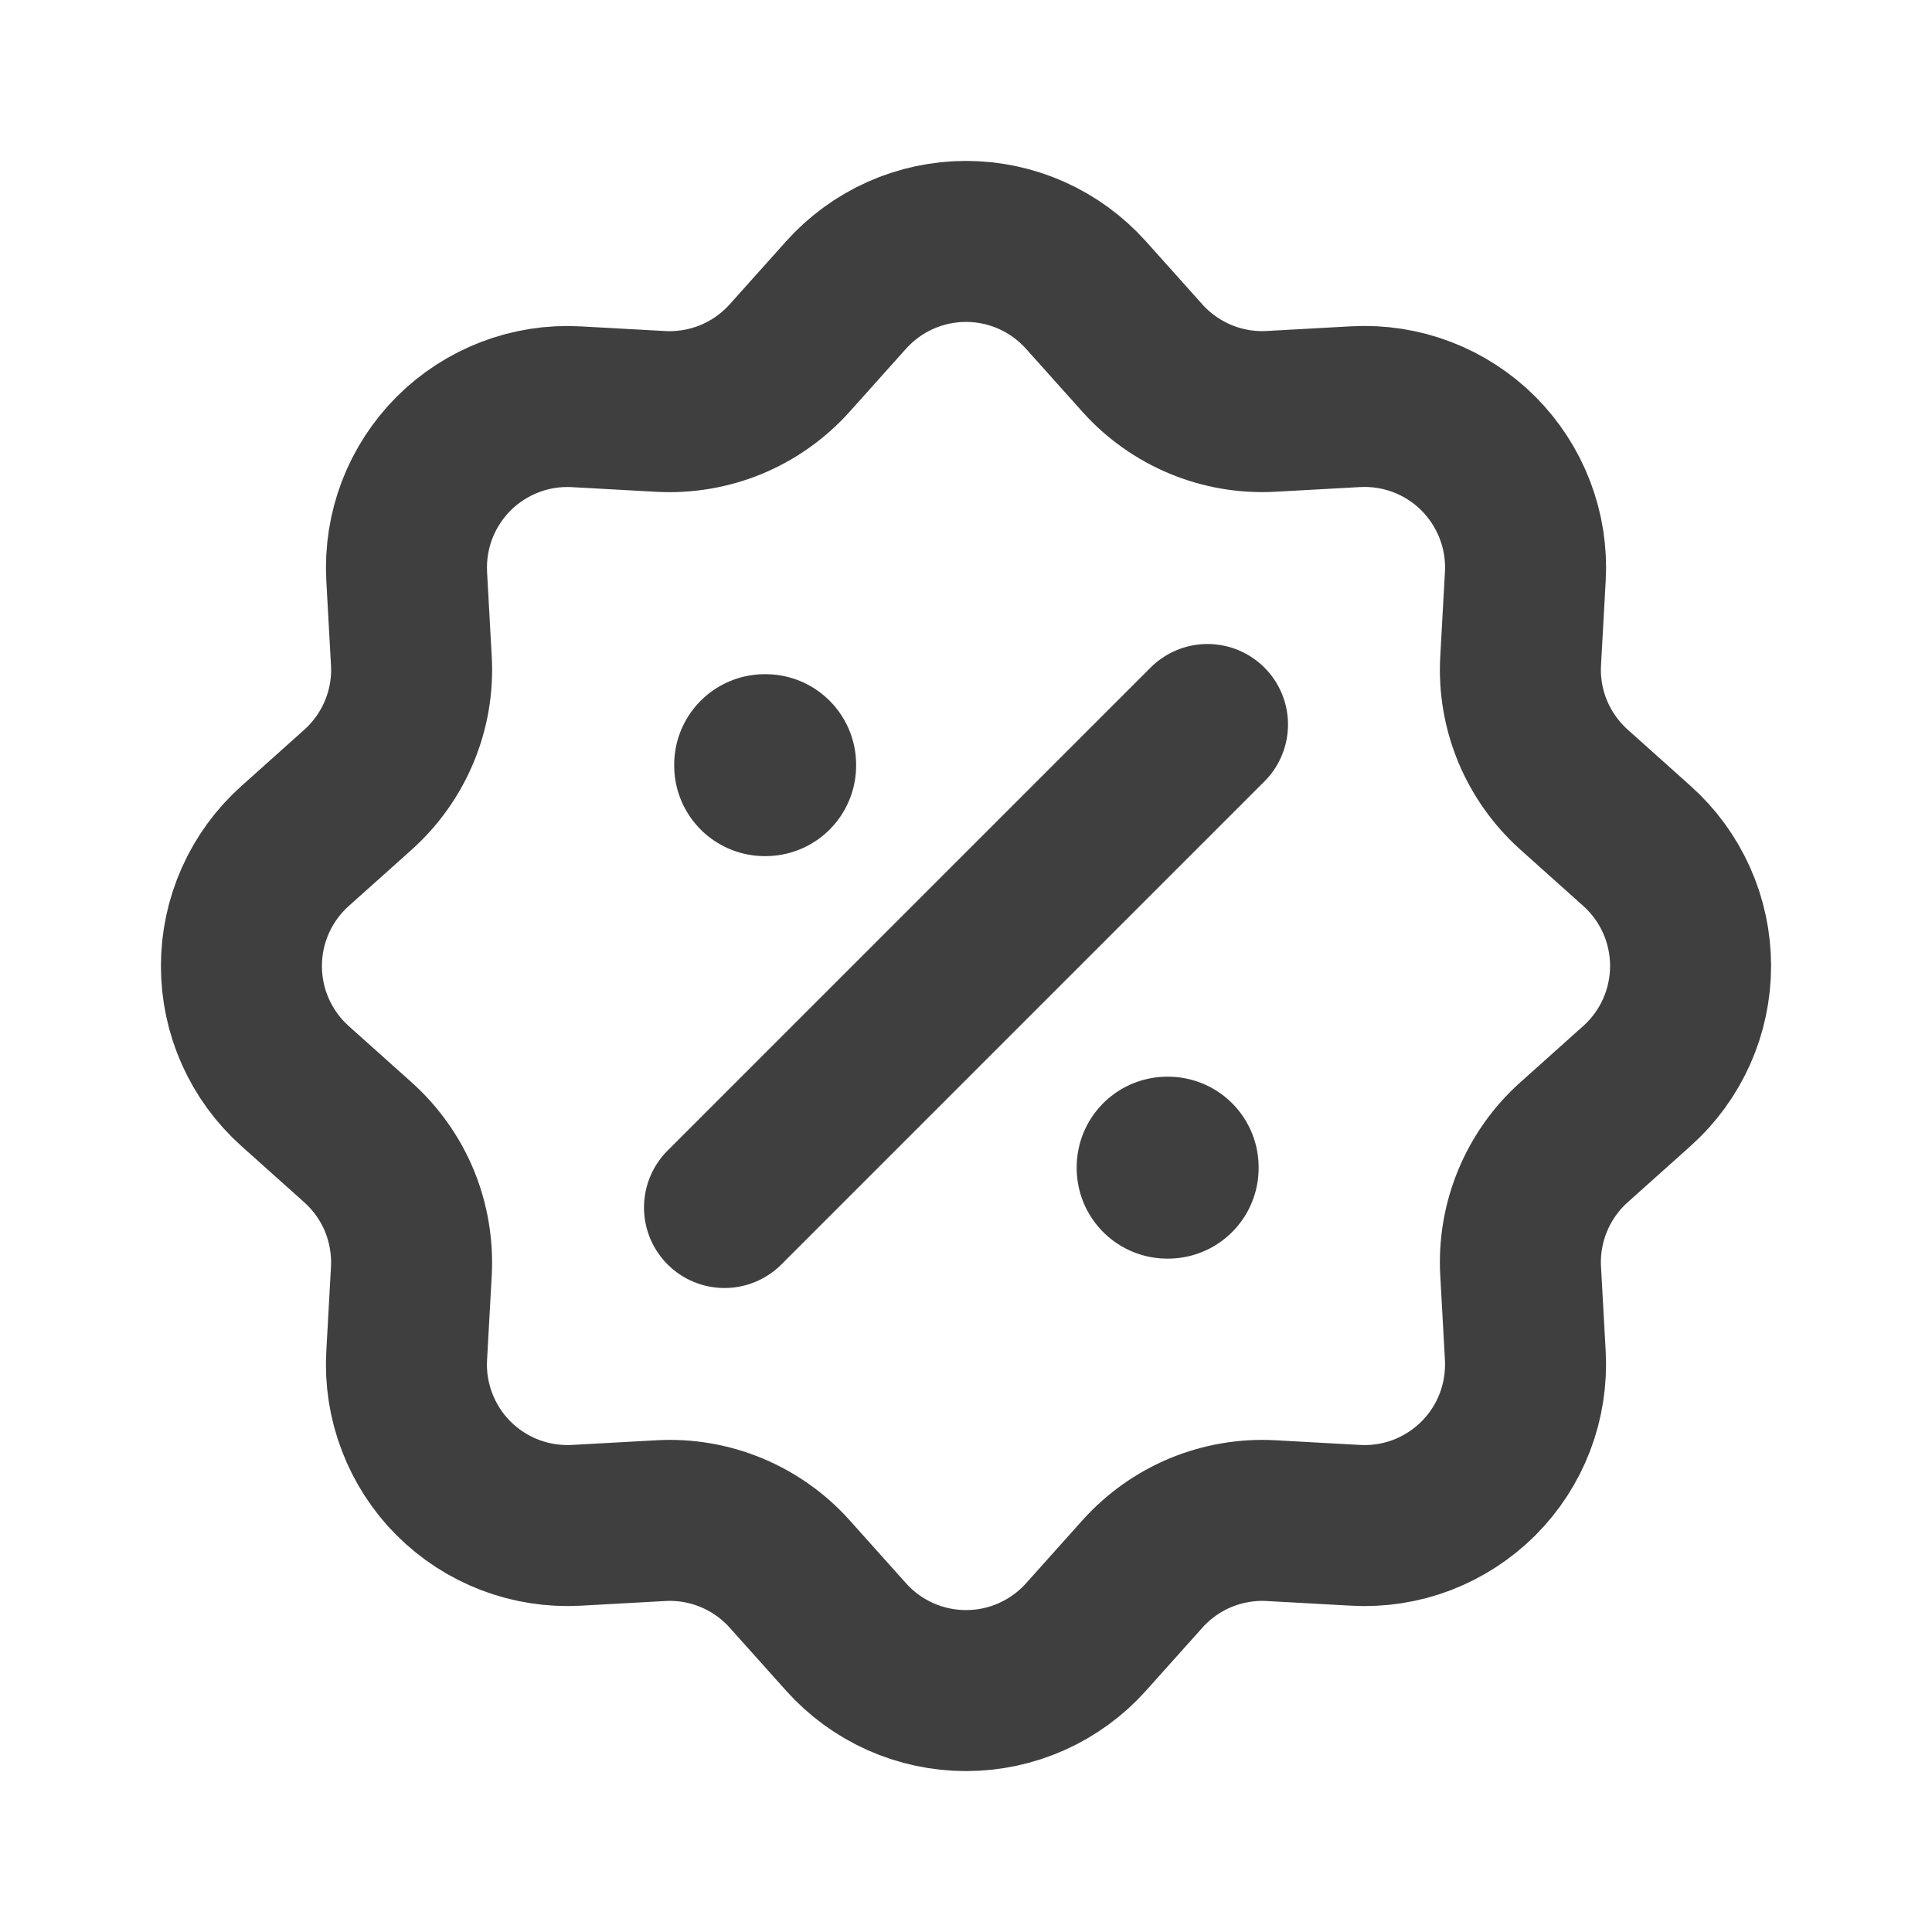
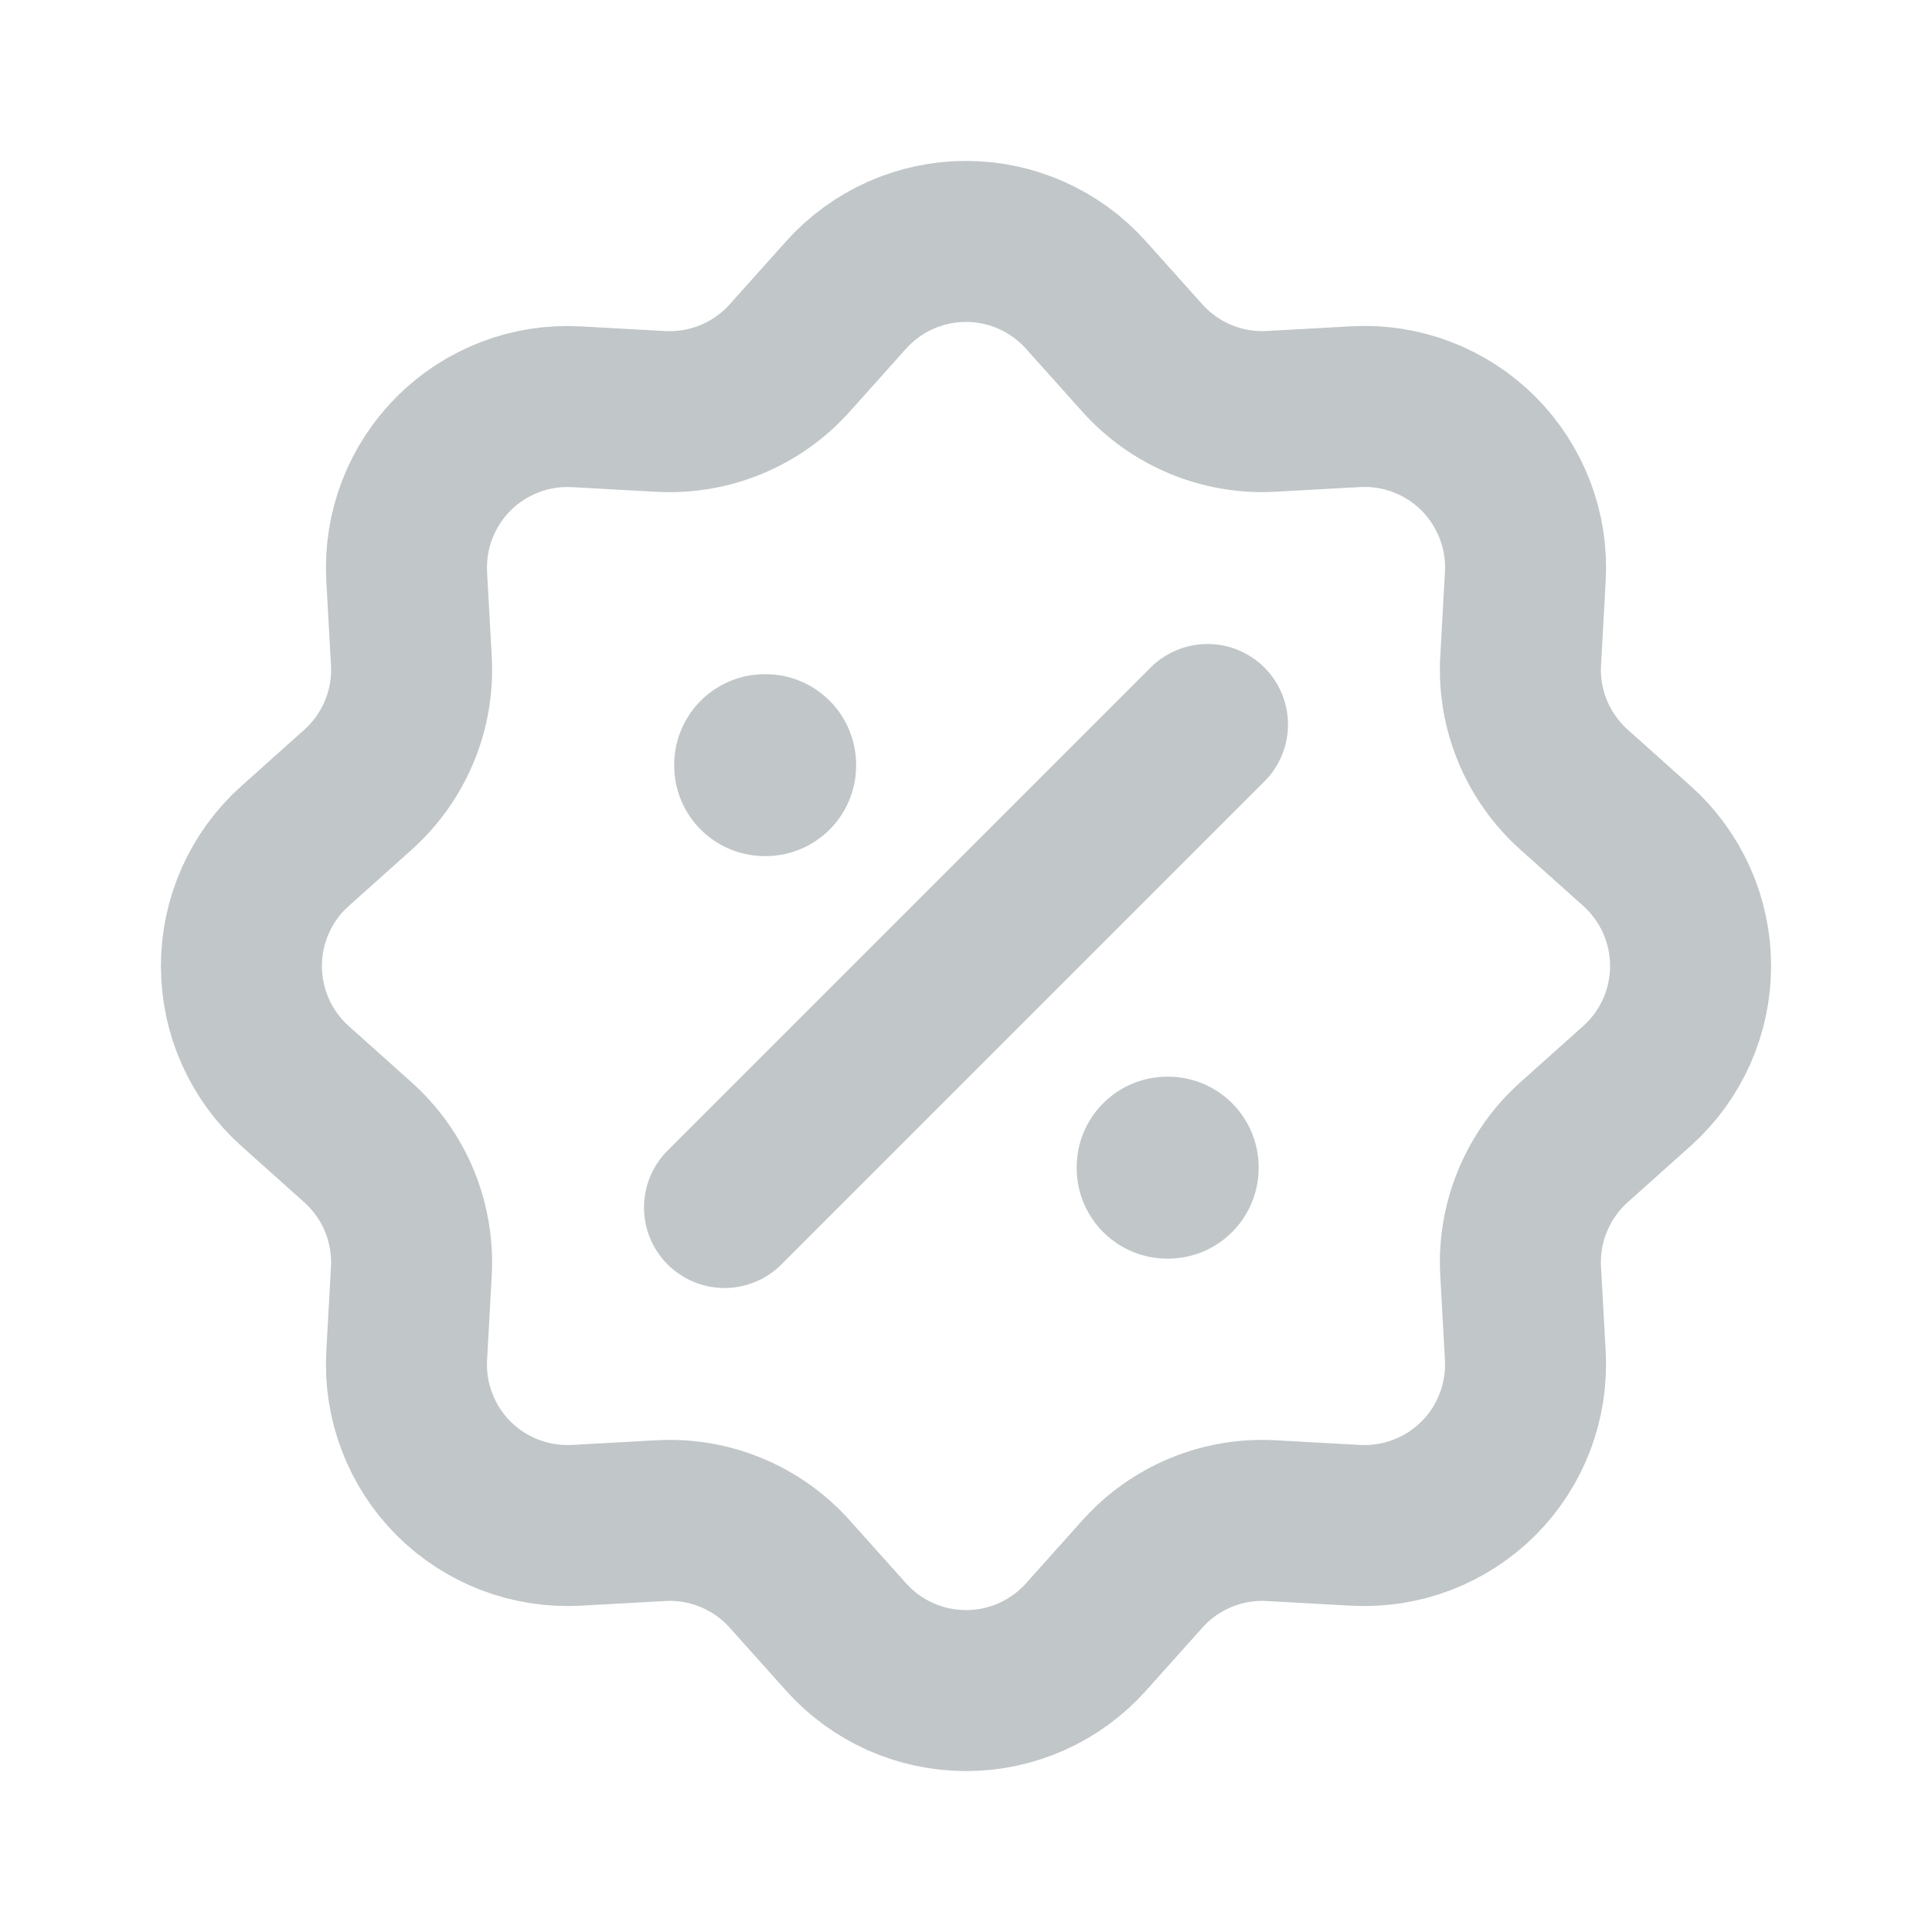
<svg xmlns="http://www.w3.org/2000/svg" width="24" height="24" viewBox="0 0 24 24" fill="none">
-   <mask id="mask0_5_310" style="mask-type:alpha" maskUnits="userSpaceOnUse" x="0" y="0" width="24" height="24">
+   <mask id="mask0_119_310" style="mask-type:alpha" maskUnits="userSpaceOnUse" x="0" y="0" width="24" height="24">
    <rect width="24" height="24" fill="#3F3F3F" />
  </mask>
-   <g mask="url(#mask0_5_310)">
+   <g mask="url(#mask0_119_310)">
</g>
-   <path d="M10.51 3.665C10.698 3.456 10.927 3.288 11.184 3.173C11.441 3.058 11.719 2.999 12 2.999C12.281 2.999 12.559 3.058 12.816 3.173C13.073 3.288 13.302 3.456 13.49 3.665L14.19 4.447C14.39 4.671 14.638 4.846 14.915 4.961C15.192 5.076 15.492 5.127 15.791 5.11L16.841 5.052C17.122 5.037 17.403 5.08 17.666 5.181C17.928 5.281 18.167 5.436 18.366 5.635C18.564 5.834 18.719 6.073 18.819 6.335C18.92 6.598 18.964 6.879 18.948 7.16L18.89 8.209C18.873 8.508 18.924 8.808 19.039 9.085C19.154 9.361 19.33 9.609 19.553 9.809L20.335 10.509C20.545 10.697 20.712 10.926 20.827 11.183C20.942 11.44 21.001 11.718 21.001 11.999C21.001 12.281 20.942 12.559 20.827 12.816C20.712 13.073 20.545 13.302 20.335 13.49L19.553 14.19C19.329 14.39 19.154 14.638 19.039 14.915C18.924 15.192 18.873 15.492 18.89 15.791L18.948 16.841C18.963 17.122 18.919 17.403 18.819 17.666C18.719 17.928 18.564 18.167 18.365 18.366C18.166 18.564 17.927 18.719 17.665 18.82C17.402 18.92 17.121 18.964 16.84 18.948L15.791 18.89C15.492 18.873 15.192 18.925 14.915 19.039C14.639 19.154 14.391 19.33 14.191 19.553L13.491 20.335C13.303 20.545 13.074 20.712 12.817 20.827C12.56 20.942 12.282 21.001 12.001 21.001C11.719 21.001 11.441 20.942 11.184 20.827C10.927 20.712 10.698 20.545 10.51 20.335L9.81 19.553C9.61 19.329 9.362 19.154 9.085 19.039C8.808 18.924 8.508 18.873 8.209 18.89L7.159 18.948C6.878 18.963 6.597 18.92 6.334 18.819C6.072 18.719 5.833 18.564 5.634 18.365C5.435 18.166 5.281 17.927 5.181 17.665C5.08 17.402 5.036 17.121 5.052 16.84L5.11 15.791C5.126 15.492 5.075 15.193 4.961 14.915C4.846 14.639 4.67 14.391 4.447 14.191L3.665 13.491C3.455 13.303 3.288 13.074 3.173 12.817C3.058 12.56 2.999 12.282 2.999 12.001C2.999 11.719 3.058 11.441 3.173 11.184C3.288 10.927 3.455 10.698 3.665 10.51L4.447 9.81C4.67 9.61 4.846 9.362 4.961 9.085C5.076 8.808 5.127 8.509 5.11 8.209L5.052 7.159C5.037 6.878 5.081 6.597 5.181 6.335C5.282 6.072 5.437 5.834 5.635 5.635C5.834 5.436 6.073 5.282 6.336 5.181C6.598 5.081 6.879 5.037 7.16 5.053L8.209 5.111C8.508 5.127 8.807 5.076 9.084 4.962C9.361 4.847 9.609 4.671 9.809 4.448L10.51 3.665Z" stroke="#3F3F3F" stroke-width="2" />
-   <path d="M9.5 9.5H9.51V9.51H9.5V9.5ZM14.5 14.5H14.51V14.51H14.5V14.5Z" stroke="#3F3F3F" stroke-width="2.25" stroke-linejoin="round" />
-   <path d="M15 9L9 15" stroke="#3F3F3F" stroke-width="2" stroke-linecap="round" stroke-linejoin="round" />
+   <path d="M10.51 3.665C10.698 3.455 10.927 3.288 11.184 3.173C11.441 3.058 11.719 2.999 12 2.999C12.281 2.999 12.559 3.058 12.816 3.173C13.073 3.288 13.302 3.455 13.49 3.665L14.19 4.447C14.39 4.67 14.638 4.846 14.915 4.961C15.192 5.076 15.492 5.127 15.791 5.11L16.841 5.052C17.122 5.036 17.403 5.08 17.666 5.181C17.928 5.281 18.167 5.436 18.366 5.635C18.564 5.834 18.719 6.073 18.819 6.335C18.92 6.598 18.964 6.879 18.948 7.16L18.89 8.209C18.873 8.508 18.924 8.807 19.039 9.084C19.154 9.361 19.33 9.609 19.553 9.809L20.335 10.509C20.545 10.697 20.712 10.926 20.827 11.183C20.942 11.44 21.001 11.718 21.001 11.999C21.001 12.281 20.942 12.559 20.827 12.816C20.712 13.073 20.545 13.302 20.335 13.49L19.553 14.19C19.329 14.39 19.154 14.638 19.039 14.915C18.924 15.192 18.873 15.491 18.89 15.791L18.948 16.841C18.963 17.122 18.919 17.403 18.819 17.665C18.719 17.928 18.564 18.167 18.365 18.366C18.166 18.564 17.927 18.719 17.665 18.819C17.402 18.92 17.121 18.963 16.84 18.948L15.791 18.89C15.492 18.873 15.192 18.924 14.915 19.039C14.639 19.154 14.391 19.329 14.191 19.553L13.491 20.335C13.303 20.545 13.074 20.712 12.817 20.827C12.56 20.942 12.282 21.001 12.001 21.001C11.719 21.001 11.441 20.942 11.184 20.827C10.927 20.712 10.698 20.545 10.51 20.335L9.81 19.553C9.61 19.329 9.362 19.154 9.085 19.039C8.808 18.924 8.508 18.873 8.209 18.89L7.159 18.948C6.878 18.963 6.597 18.919 6.334 18.819C6.072 18.718 5.833 18.564 5.634 18.365C5.435 18.166 5.281 17.927 5.181 17.665C5.08 17.402 5.036 17.121 5.052 16.84L5.11 15.791C5.126 15.492 5.075 15.192 4.961 14.915C4.846 14.639 4.67 14.391 4.447 14.191L3.665 13.491C3.455 13.303 3.288 13.074 3.173 12.817C3.058 12.56 2.999 12.282 2.999 12C2.999 11.719 3.058 11.441 3.173 11.184C3.288 10.927 3.455 10.697 3.665 10.51L4.447 9.81C4.67 9.61 4.846 9.362 4.961 9.085C5.076 8.808 5.127 8.508 5.11 8.209L5.052 7.159C5.037 6.878 5.081 6.597 5.181 6.335C5.282 6.072 5.437 5.834 5.635 5.635C5.834 5.436 6.073 5.282 6.336 5.181C6.598 5.081 6.879 5.037 7.16 5.053L8.209 5.111C8.508 5.127 8.807 5.076 9.084 4.962C9.361 4.847 9.609 4.671 9.809 4.448L10.51 3.665Z" stroke="#C1C6C8" stroke-width="2" />
+   <path d="M9.5 9.5H9.51V9.51H9.5V9.5ZM14.5 14.5H14.51V14.51H14.5V14.5Z" stroke="#C1C6C8" stroke-width="2.25" stroke-linejoin="round" />
+   <path d="M15 9L9 15" stroke="#C1C6C8" stroke-width="2" stroke-linecap="round" stroke-linejoin="round" />
</svg>
